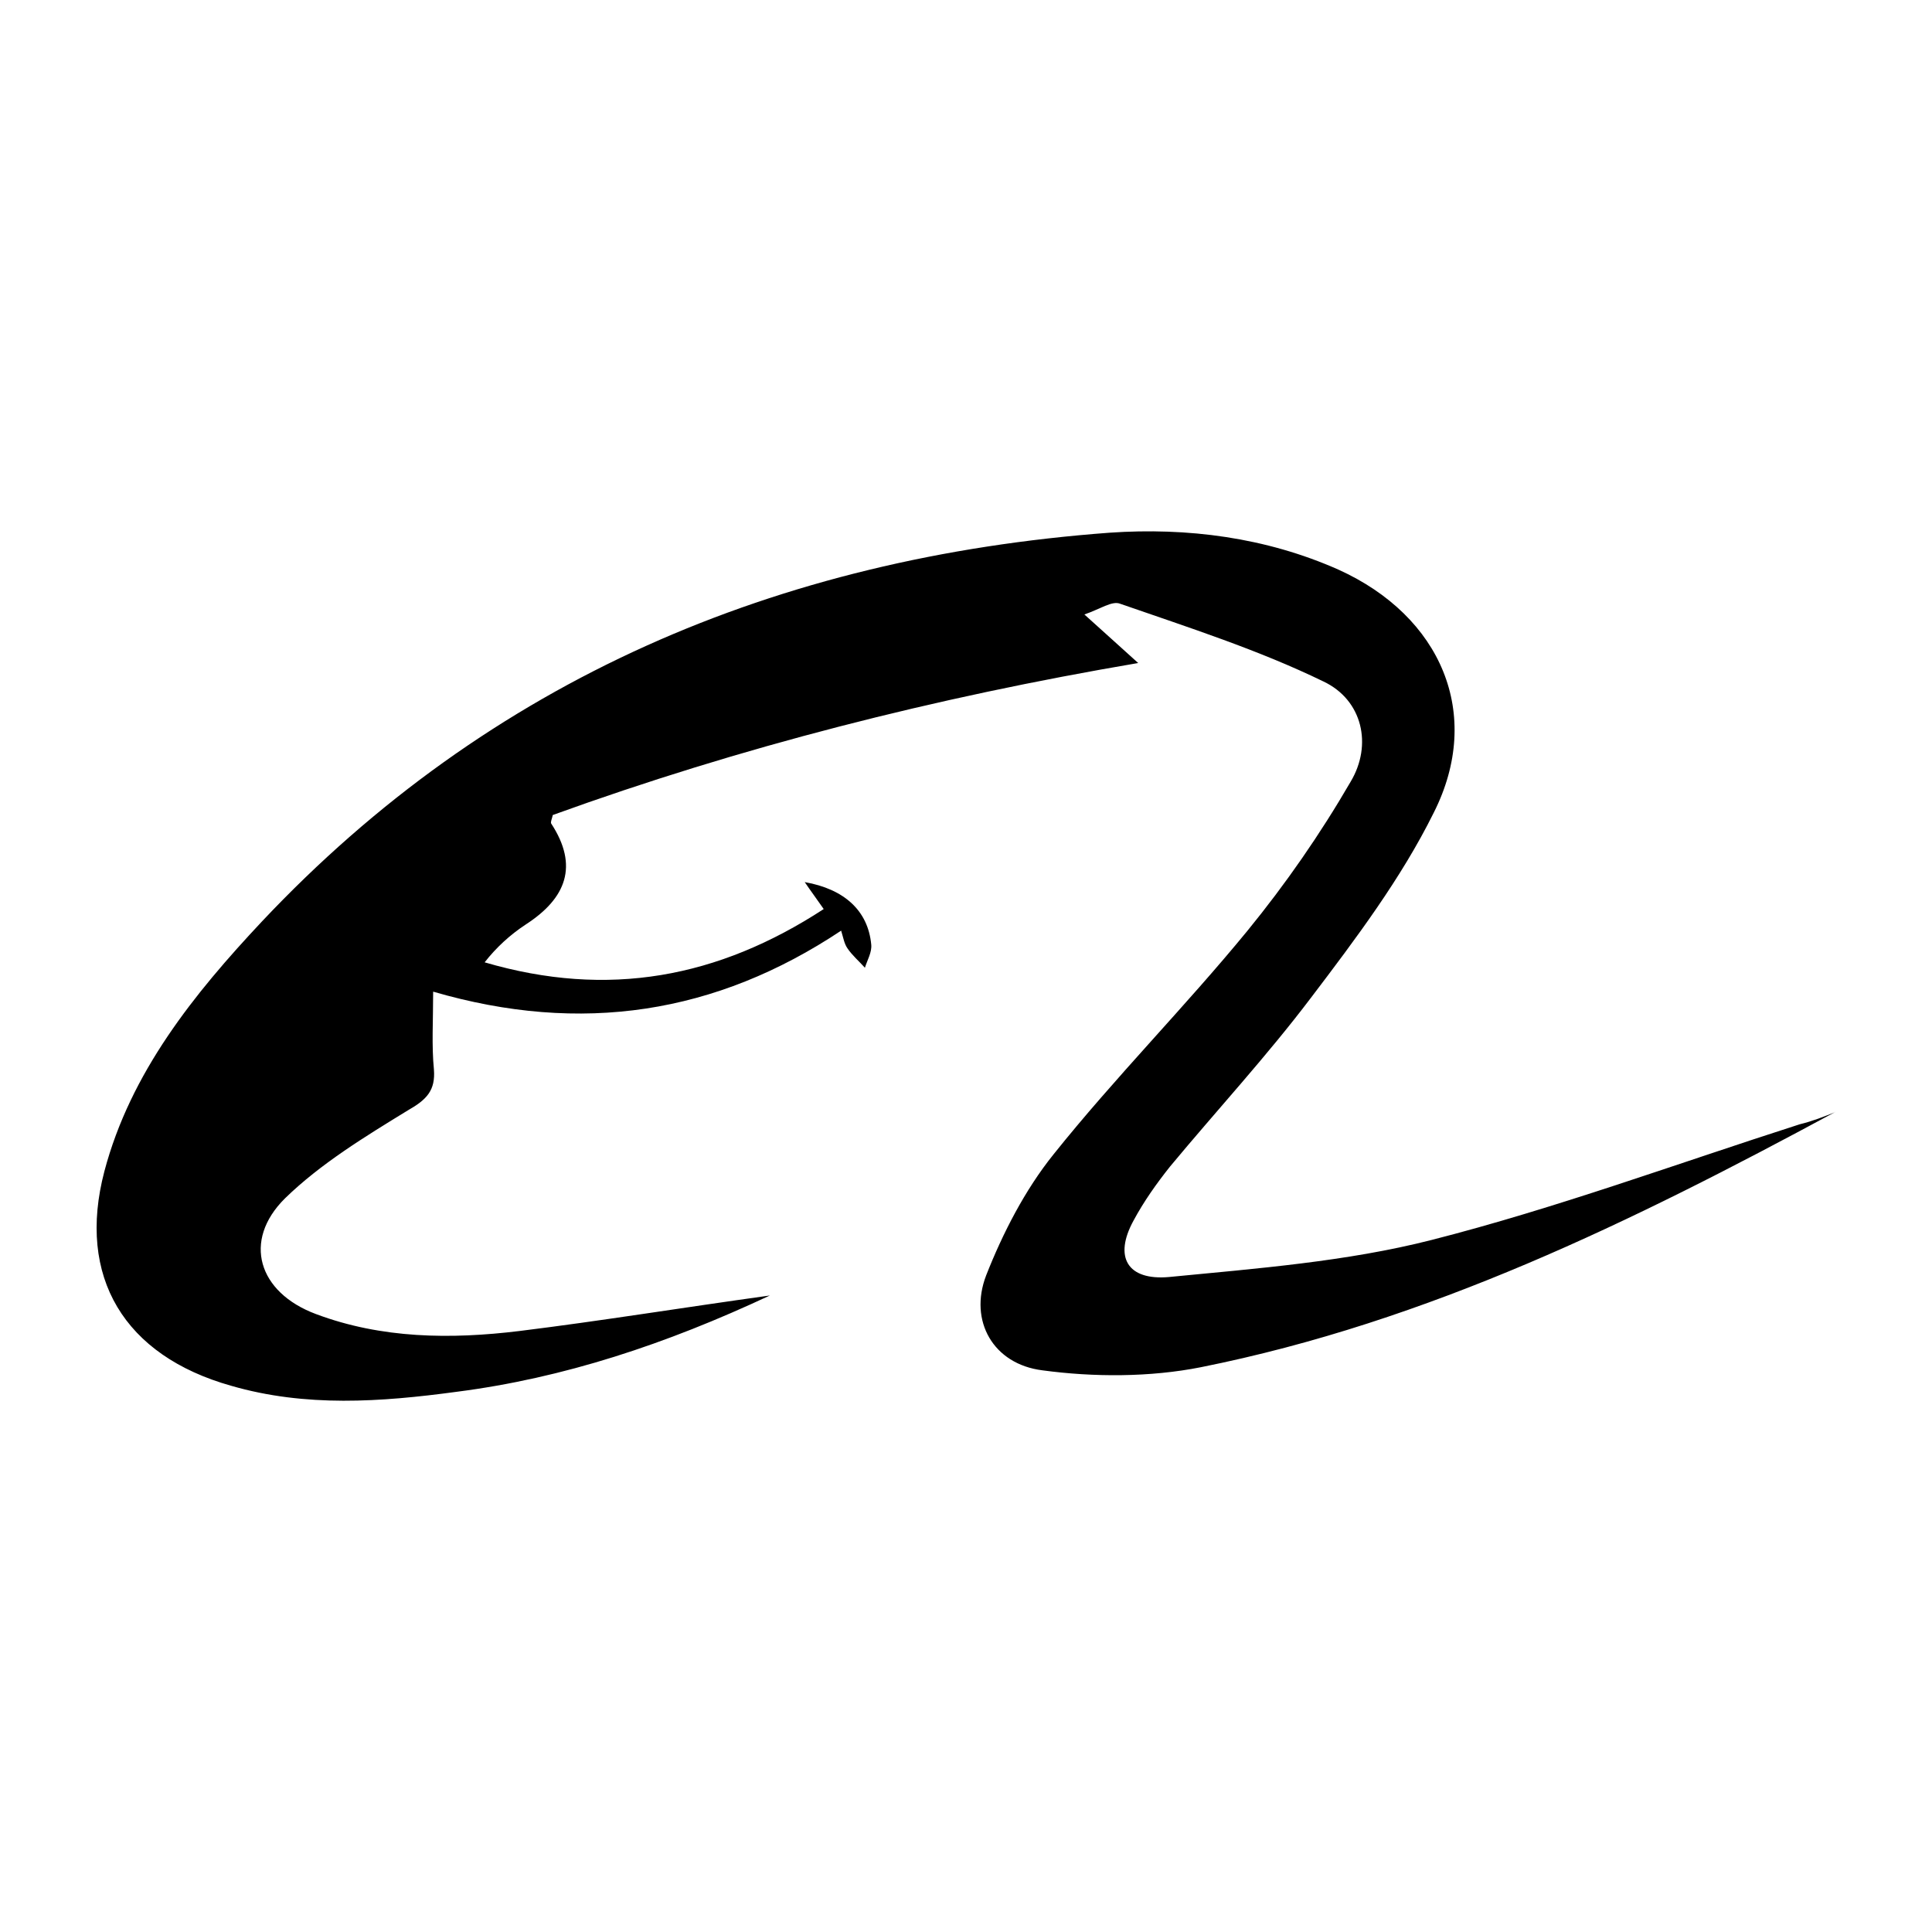
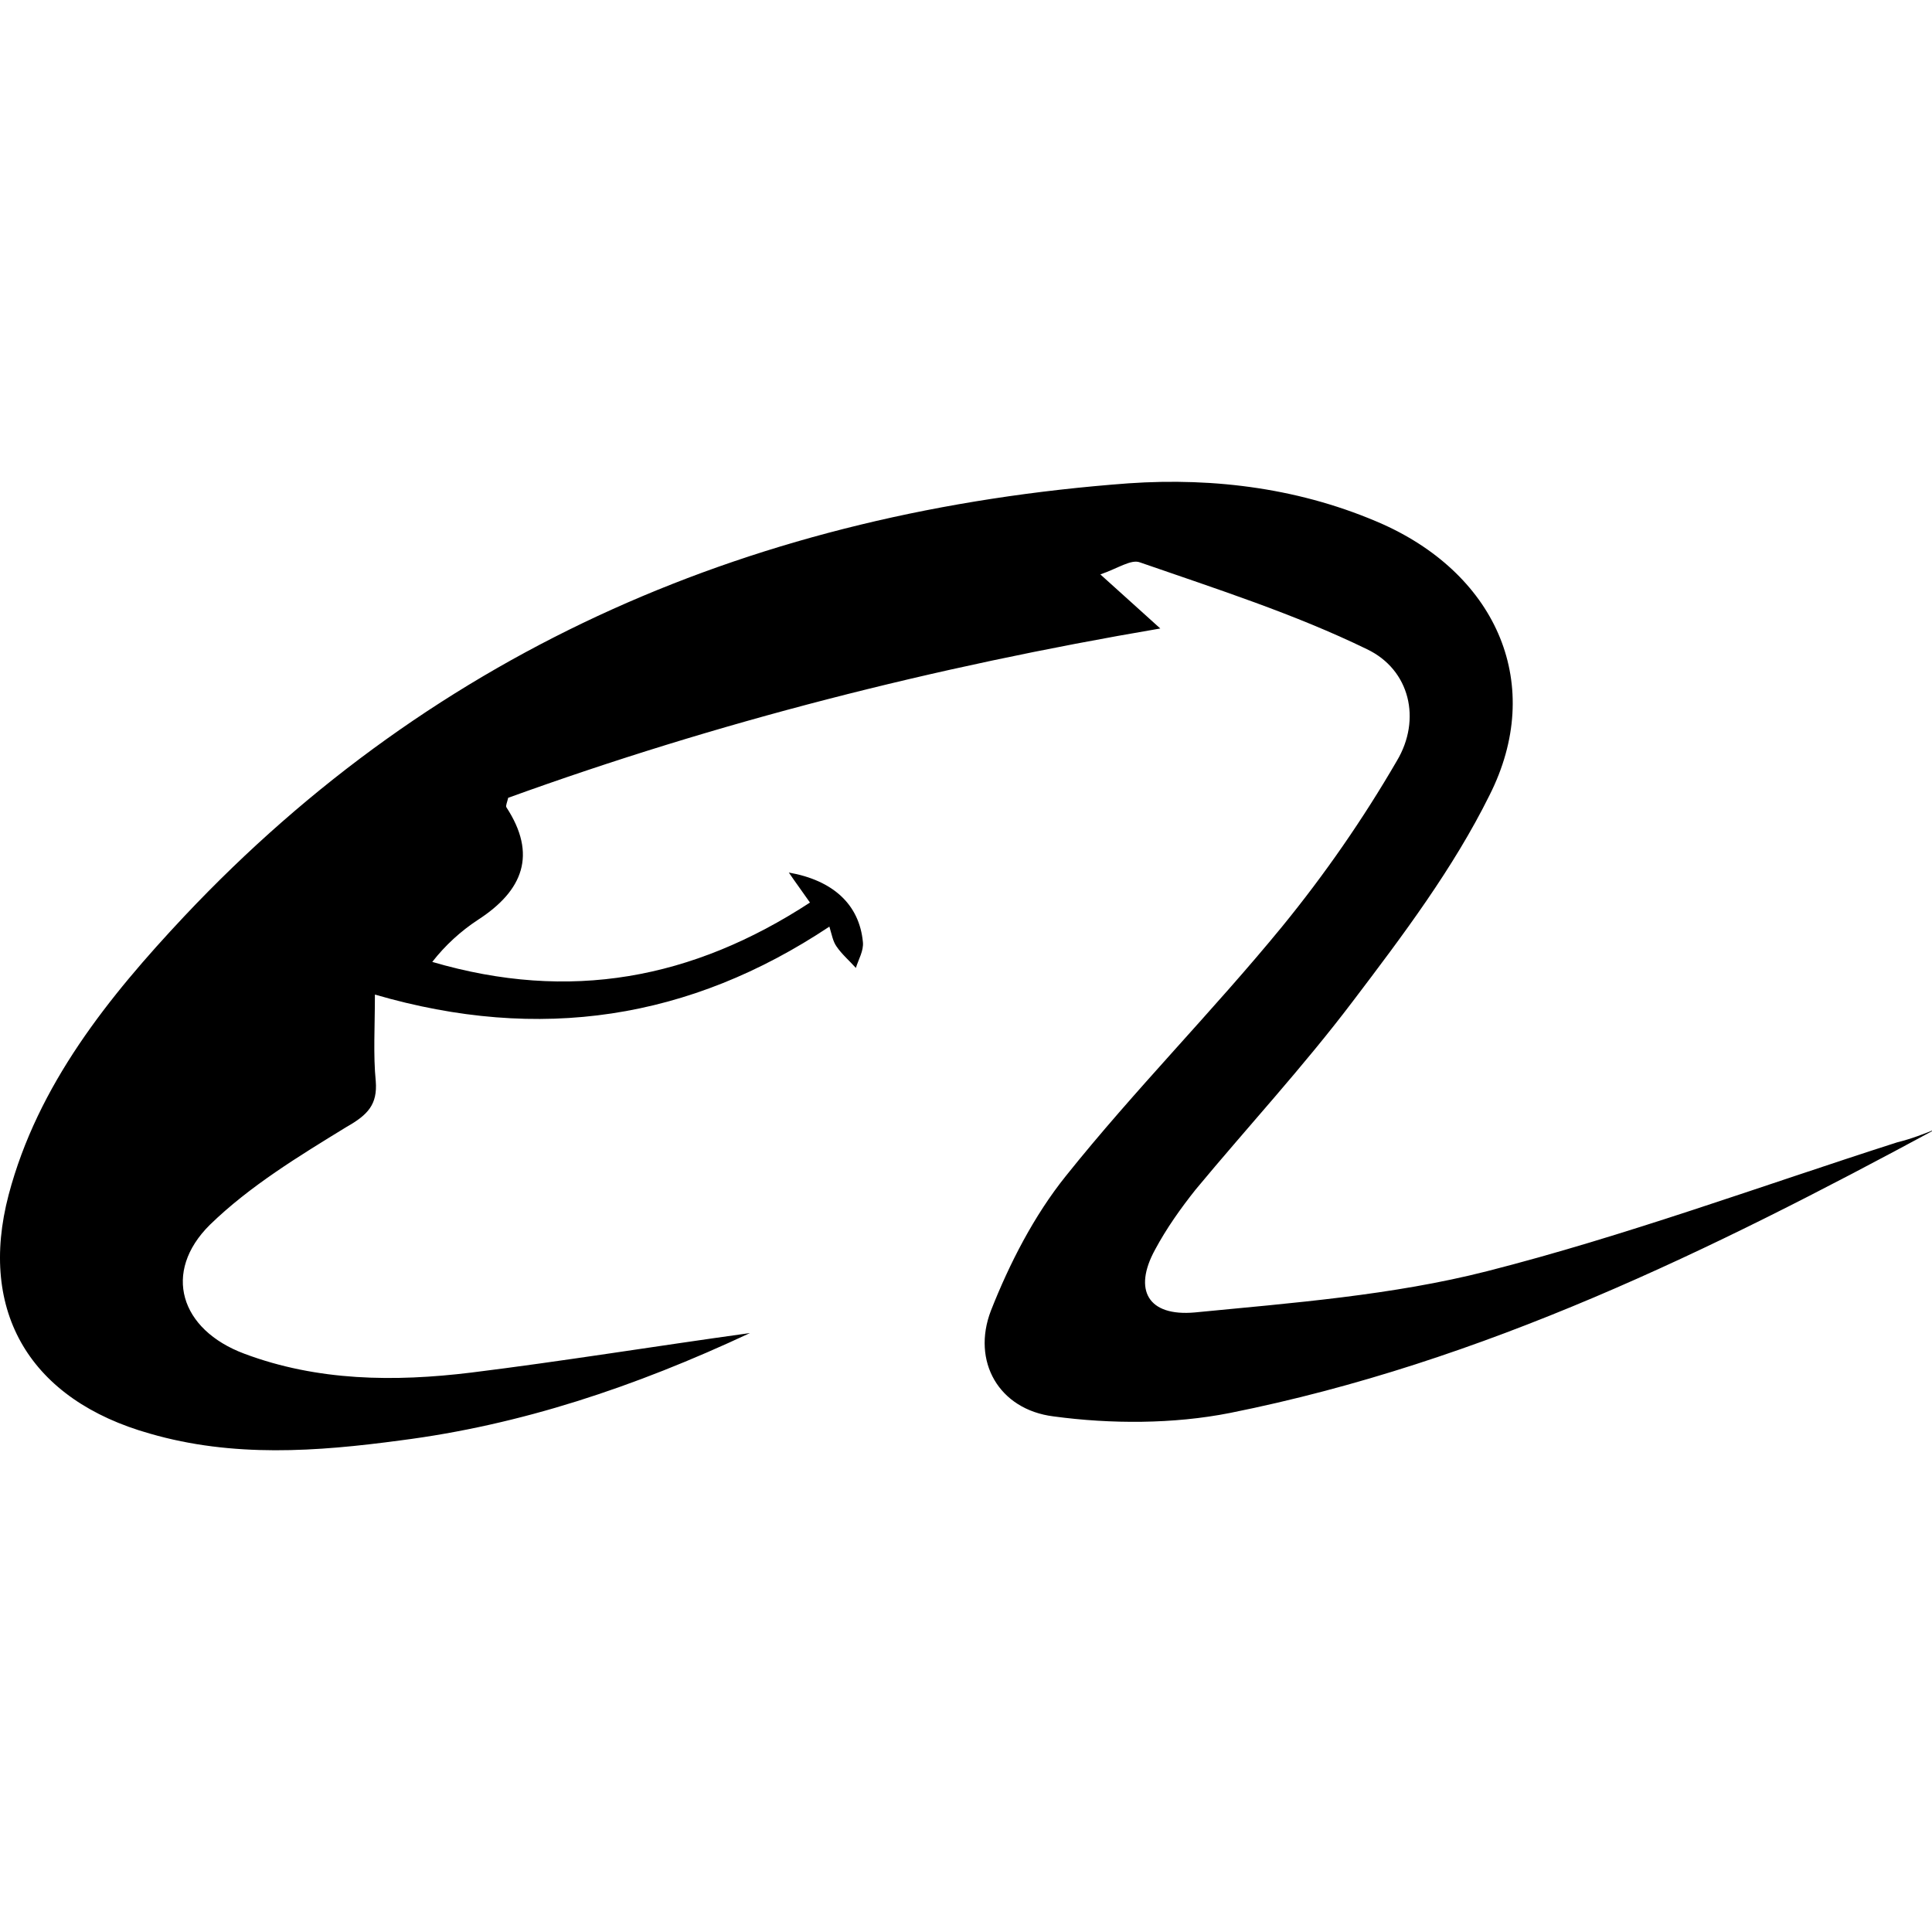
- <svg xmlns="http://www.w3.org/2000/svg" width="24" height="24" viewBox="0 0 40 40">
+ <svg xmlns="http://www.w3.org/2000/svg" width="24" height="24" viewBox="2 2.046 35.908 35.908">
  <path d="M38 23.021C33.8 25.289 29.57 27.365 24.861 28.307C23.811 28.515 22.647 28.515 21.581 28.371C20.564 28.244 20.055 27.348 20.417 26.406C20.762 25.529 21.221 24.635 21.812 23.9C23.09 22.302 24.533 20.849 25.829 19.268C26.62 18.299 27.334 17.269 27.962 16.187C28.421 15.421 28.208 14.493 27.404 14.111C26.058 13.456 24.615 12.994 23.189 12.499C23.024 12.434 22.778 12.61 22.451 12.722C22.86 13.088 23.156 13.36 23.565 13.727C19.334 14.447 15.331 15.467 11.445 16.874C11.428 16.953 11.396 17.017 11.411 17.049C11.986 17.927 11.723 18.598 10.886 19.14C10.561 19.353 10.273 19.618 10.034 19.924C12.593 20.674 14.873 20.243 17.054 18.821C16.923 18.631 16.791 18.455 16.661 18.263C17.48 18.407 17.972 18.854 18.038 19.556C18.054 19.716 17.957 19.875 17.907 20.036C17.792 19.907 17.645 19.781 17.547 19.636C17.48 19.54 17.463 19.428 17.415 19.268C14.823 20.993 12.035 21.425 8.968 20.531C8.968 21.137 8.935 21.648 8.984 22.143C9.017 22.574 8.837 22.766 8.444 22.989C7.558 23.532 6.638 24.092 5.9 24.811C5.015 25.688 5.344 26.759 6.541 27.206C7.901 27.716 9.329 27.731 10.755 27.557C12.444 27.348 14.101 27.077 15.939 26.822C13.79 27.827 11.674 28.532 9.444 28.817C7.885 29.027 6.328 29.138 4.786 28.691C2.572 28.068 1.586 26.439 2.161 24.251C2.702 22.206 4.015 20.578 5.425 19.076C10.133 14.078 16.086 11.54 22.974 11.029C24.582 10.918 26.207 11.125 27.714 11.795C29.831 12.754 30.717 14.78 29.684 16.826C29.012 18.183 28.076 19.428 27.141 20.659C26.223 21.872 25.19 22.989 24.222 24.155C23.943 24.506 23.681 24.875 23.468 25.272C23.057 26.022 23.336 26.517 24.206 26.439C26.025 26.262 27.881 26.12 29.636 25.673C32.21 25.017 34.719 24.092 37.262 23.277C37.524 23.213 37.77 23.117 38 23.023V23.021Z" fill="currentColor" />
</svg>
